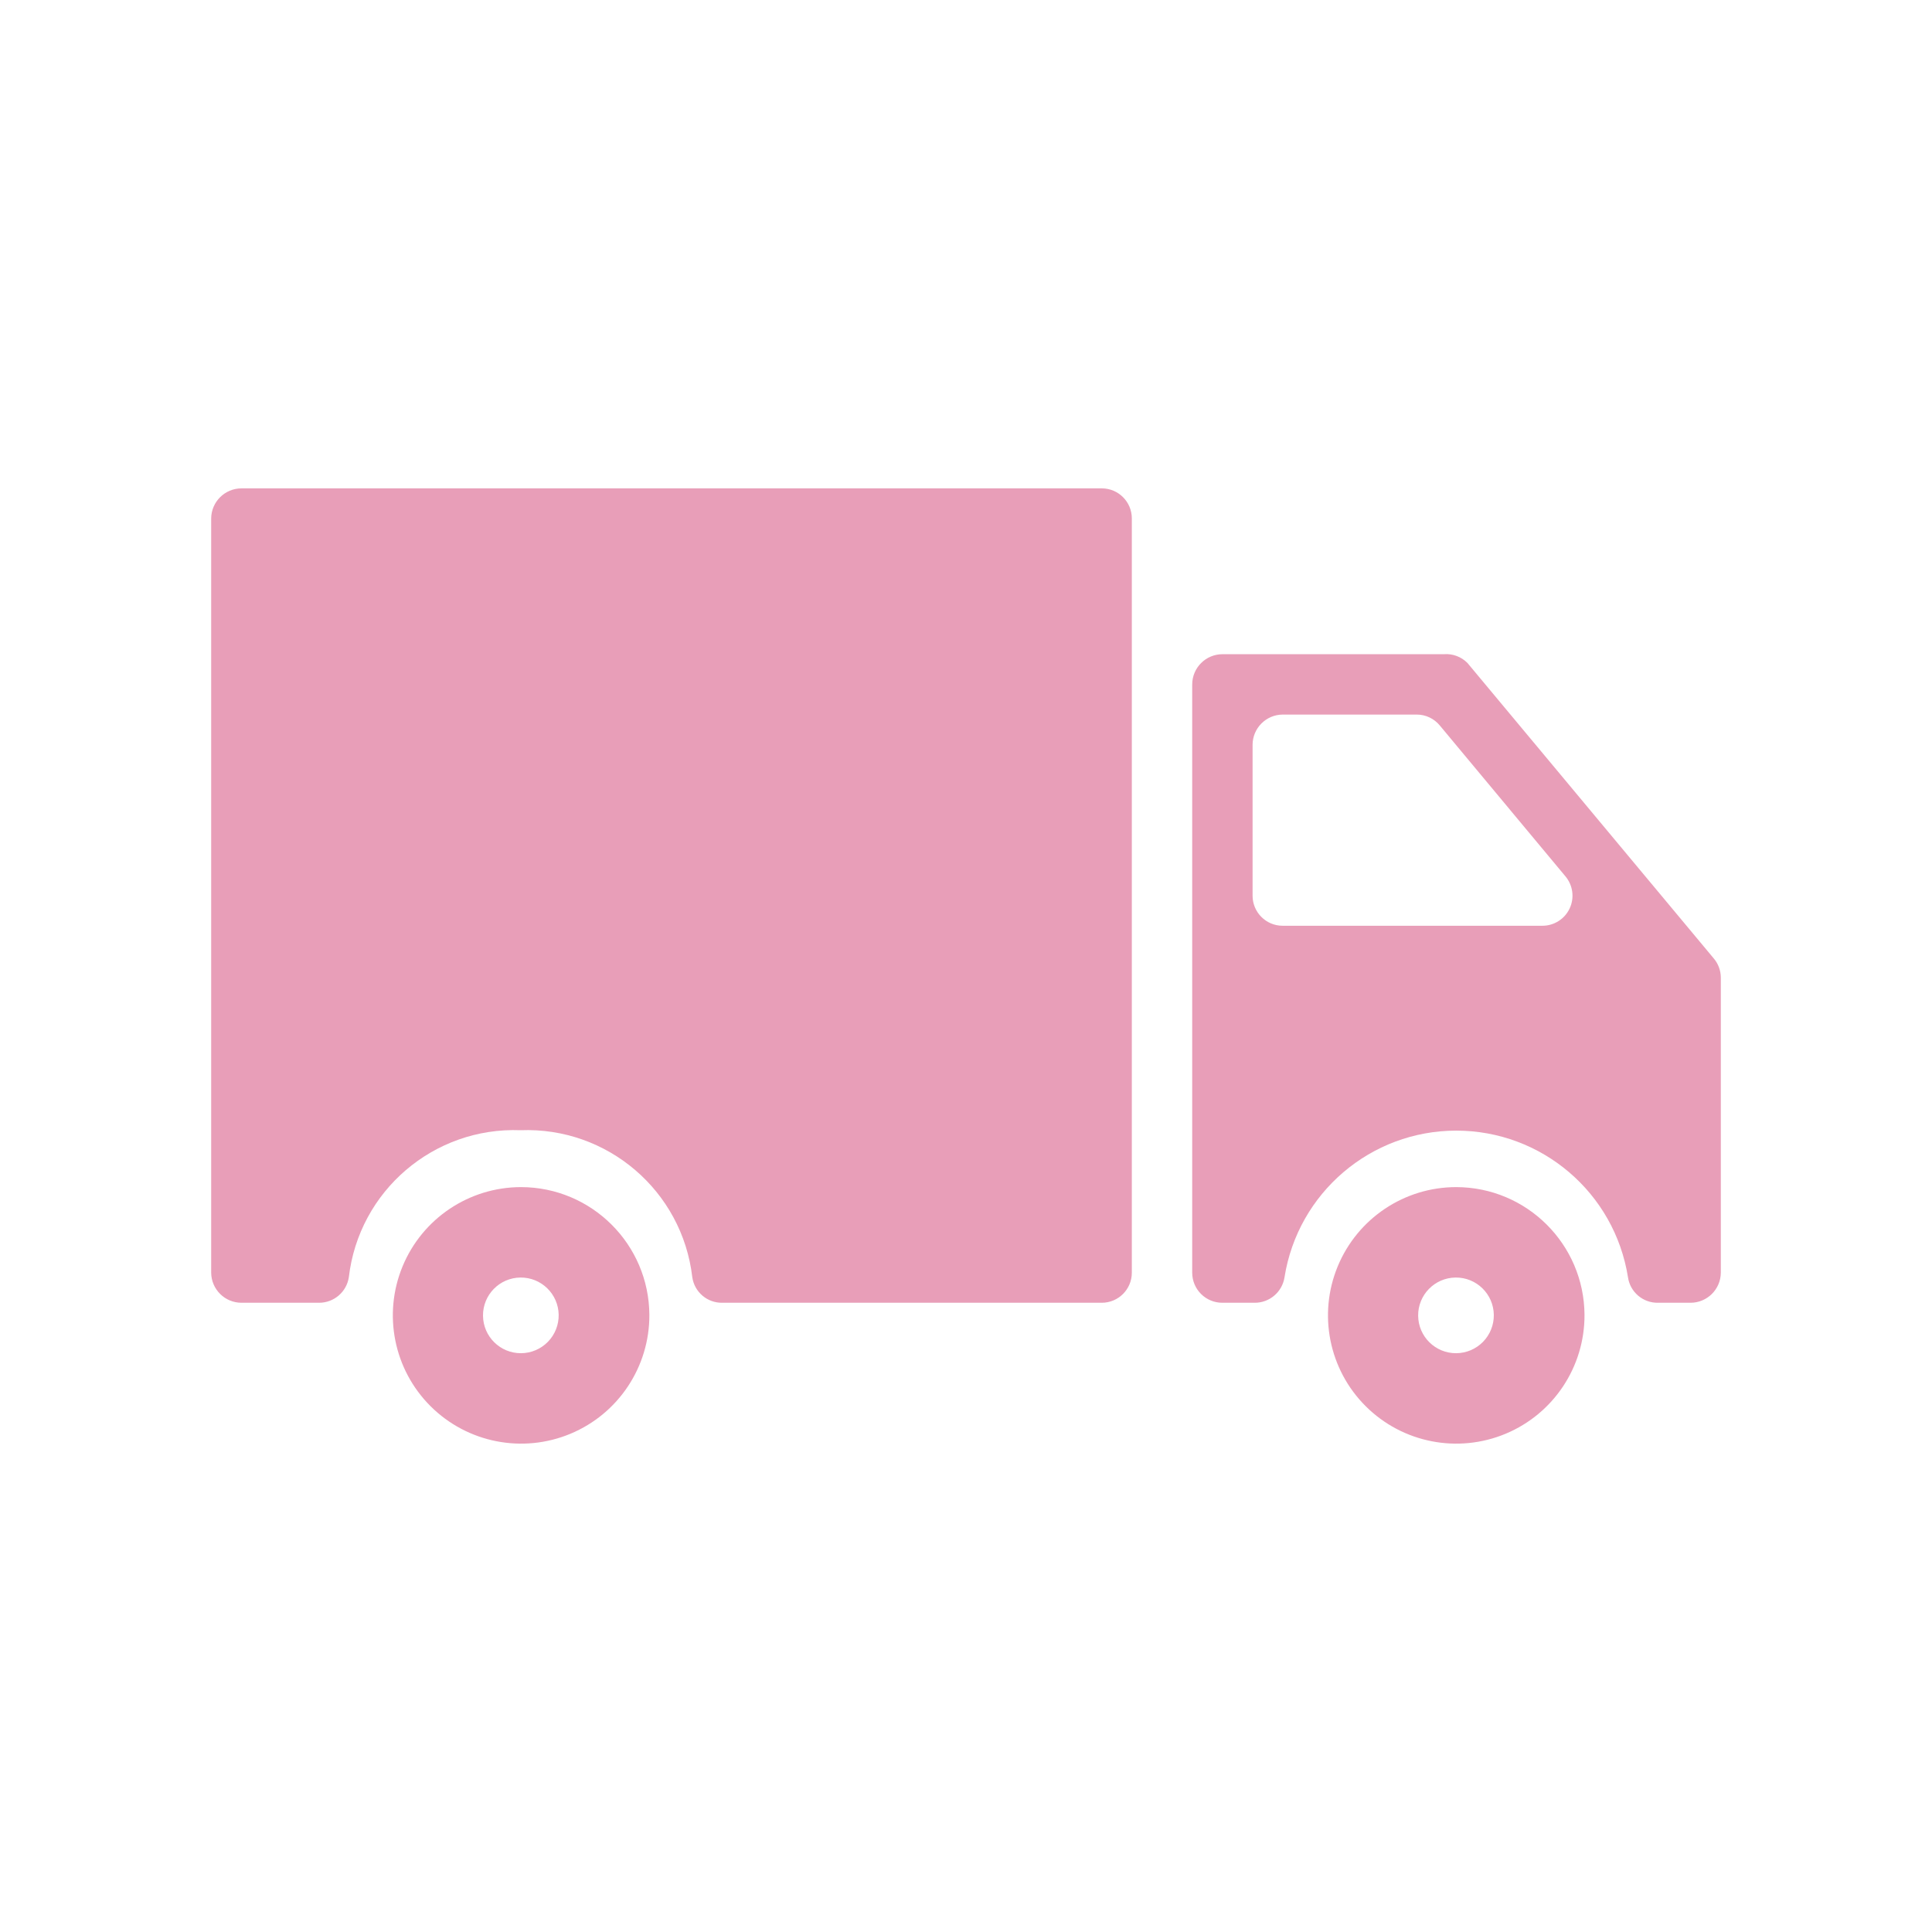
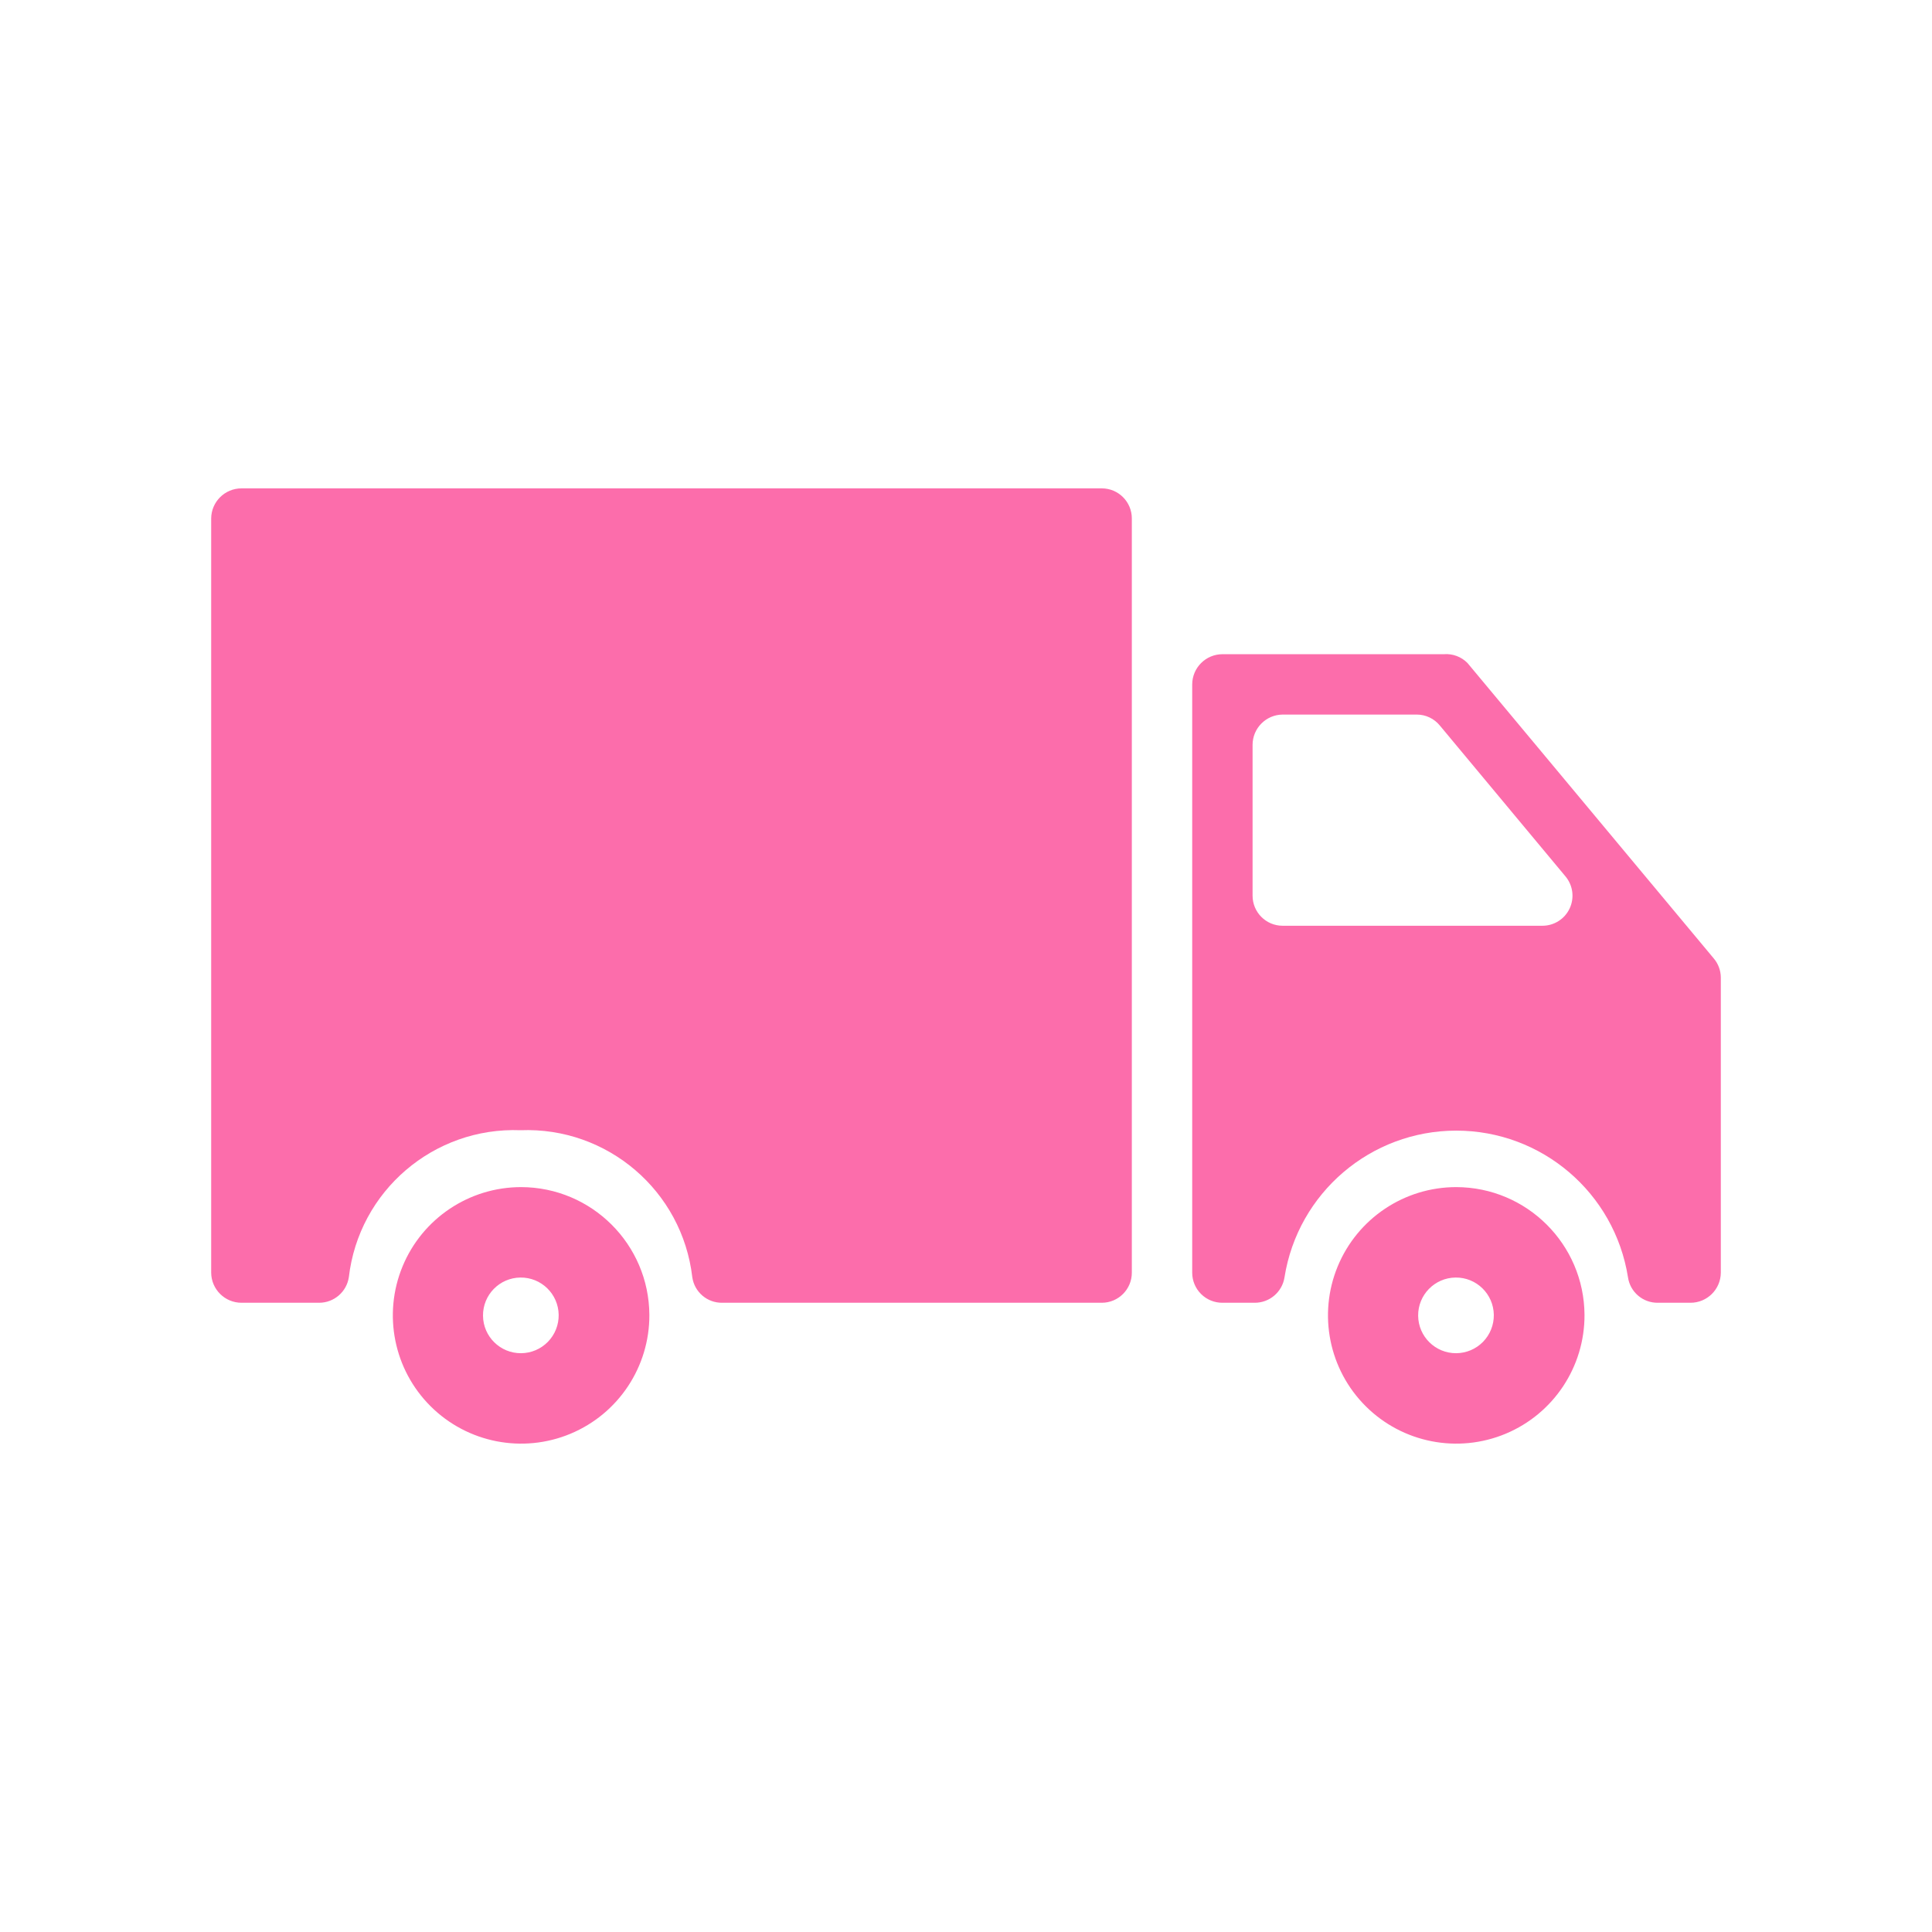
- <svg xmlns="http://www.w3.org/2000/svg" fill="#E89EB8" width="800px" height="800px" viewBox="0 -8 72 72" id="Layer_1" data-name="Layer 1">
+ <svg xmlns="http://www.w3.org/2000/svg" fill="#fc6dab" width="800px" height="800px" viewBox="0 -8 72 72" id="Layer_1" data-name="Layer 1">
  <path d="M54.27,36.24A4.78,4.78,0,1,0,59.05,41,4.79,4.79,0,0,0,54.27,36.24Zm0,6.19A1.41,1.41,0,1,1,55.67,41,1.41,1.41,0,0,1,54.27,42.43Z" />
  <path d="M53.81,16.38H45.56a1.13,1.13,0,0,0-1.13,1.13V39.43a1.12,1.12,0,0,0,1.13,1.12h1.19a1.12,1.12,0,0,0,1.12-.95,6.48,6.48,0,0,1,12.8,0,1.11,1.11,0,0,0,1.12.95H63a1.13,1.13,0,0,0,1.13-1.12v-11a1.11,1.11,0,0,0-.27-.72l-9.17-11A1.11,1.11,0,0,0,53.81,16.38Zm-7.13,9V19.76a1.13,1.13,0,0,1,1.12-1.13h5a1.11,1.11,0,0,1,.86.41l4.68,5.62a1.12,1.12,0,0,1-.86,1.84H47.8A1.12,1.12,0,0,1,46.68,25.38Z" />
  <path d="M9,40.55H11.9A1.12,1.12,0,0,0,13,39.6a6.2,6.2,0,0,1,6.4-5.48,6.2,6.2,0,0,1,6.4,5.48,1.11,1.11,0,0,0,1.12.95H41.06a1.12,1.12,0,0,0,1.12-1.12V11.32a1.12,1.12,0,0,0-1.12-1.12H9a1.13,1.13,0,0,0-1.13,1.12V39.43A1.13,1.13,0,0,0,9,40.55Z" />
  <path d="M19.42,36.24A4.78,4.78,0,1,0,24.2,41,4.79,4.79,0,0,0,19.42,36.24Zm0,6.19A1.41,1.41,0,1,1,20.82,41,1.41,1.41,0,0,1,19.42,42.43Z" />
</svg>
